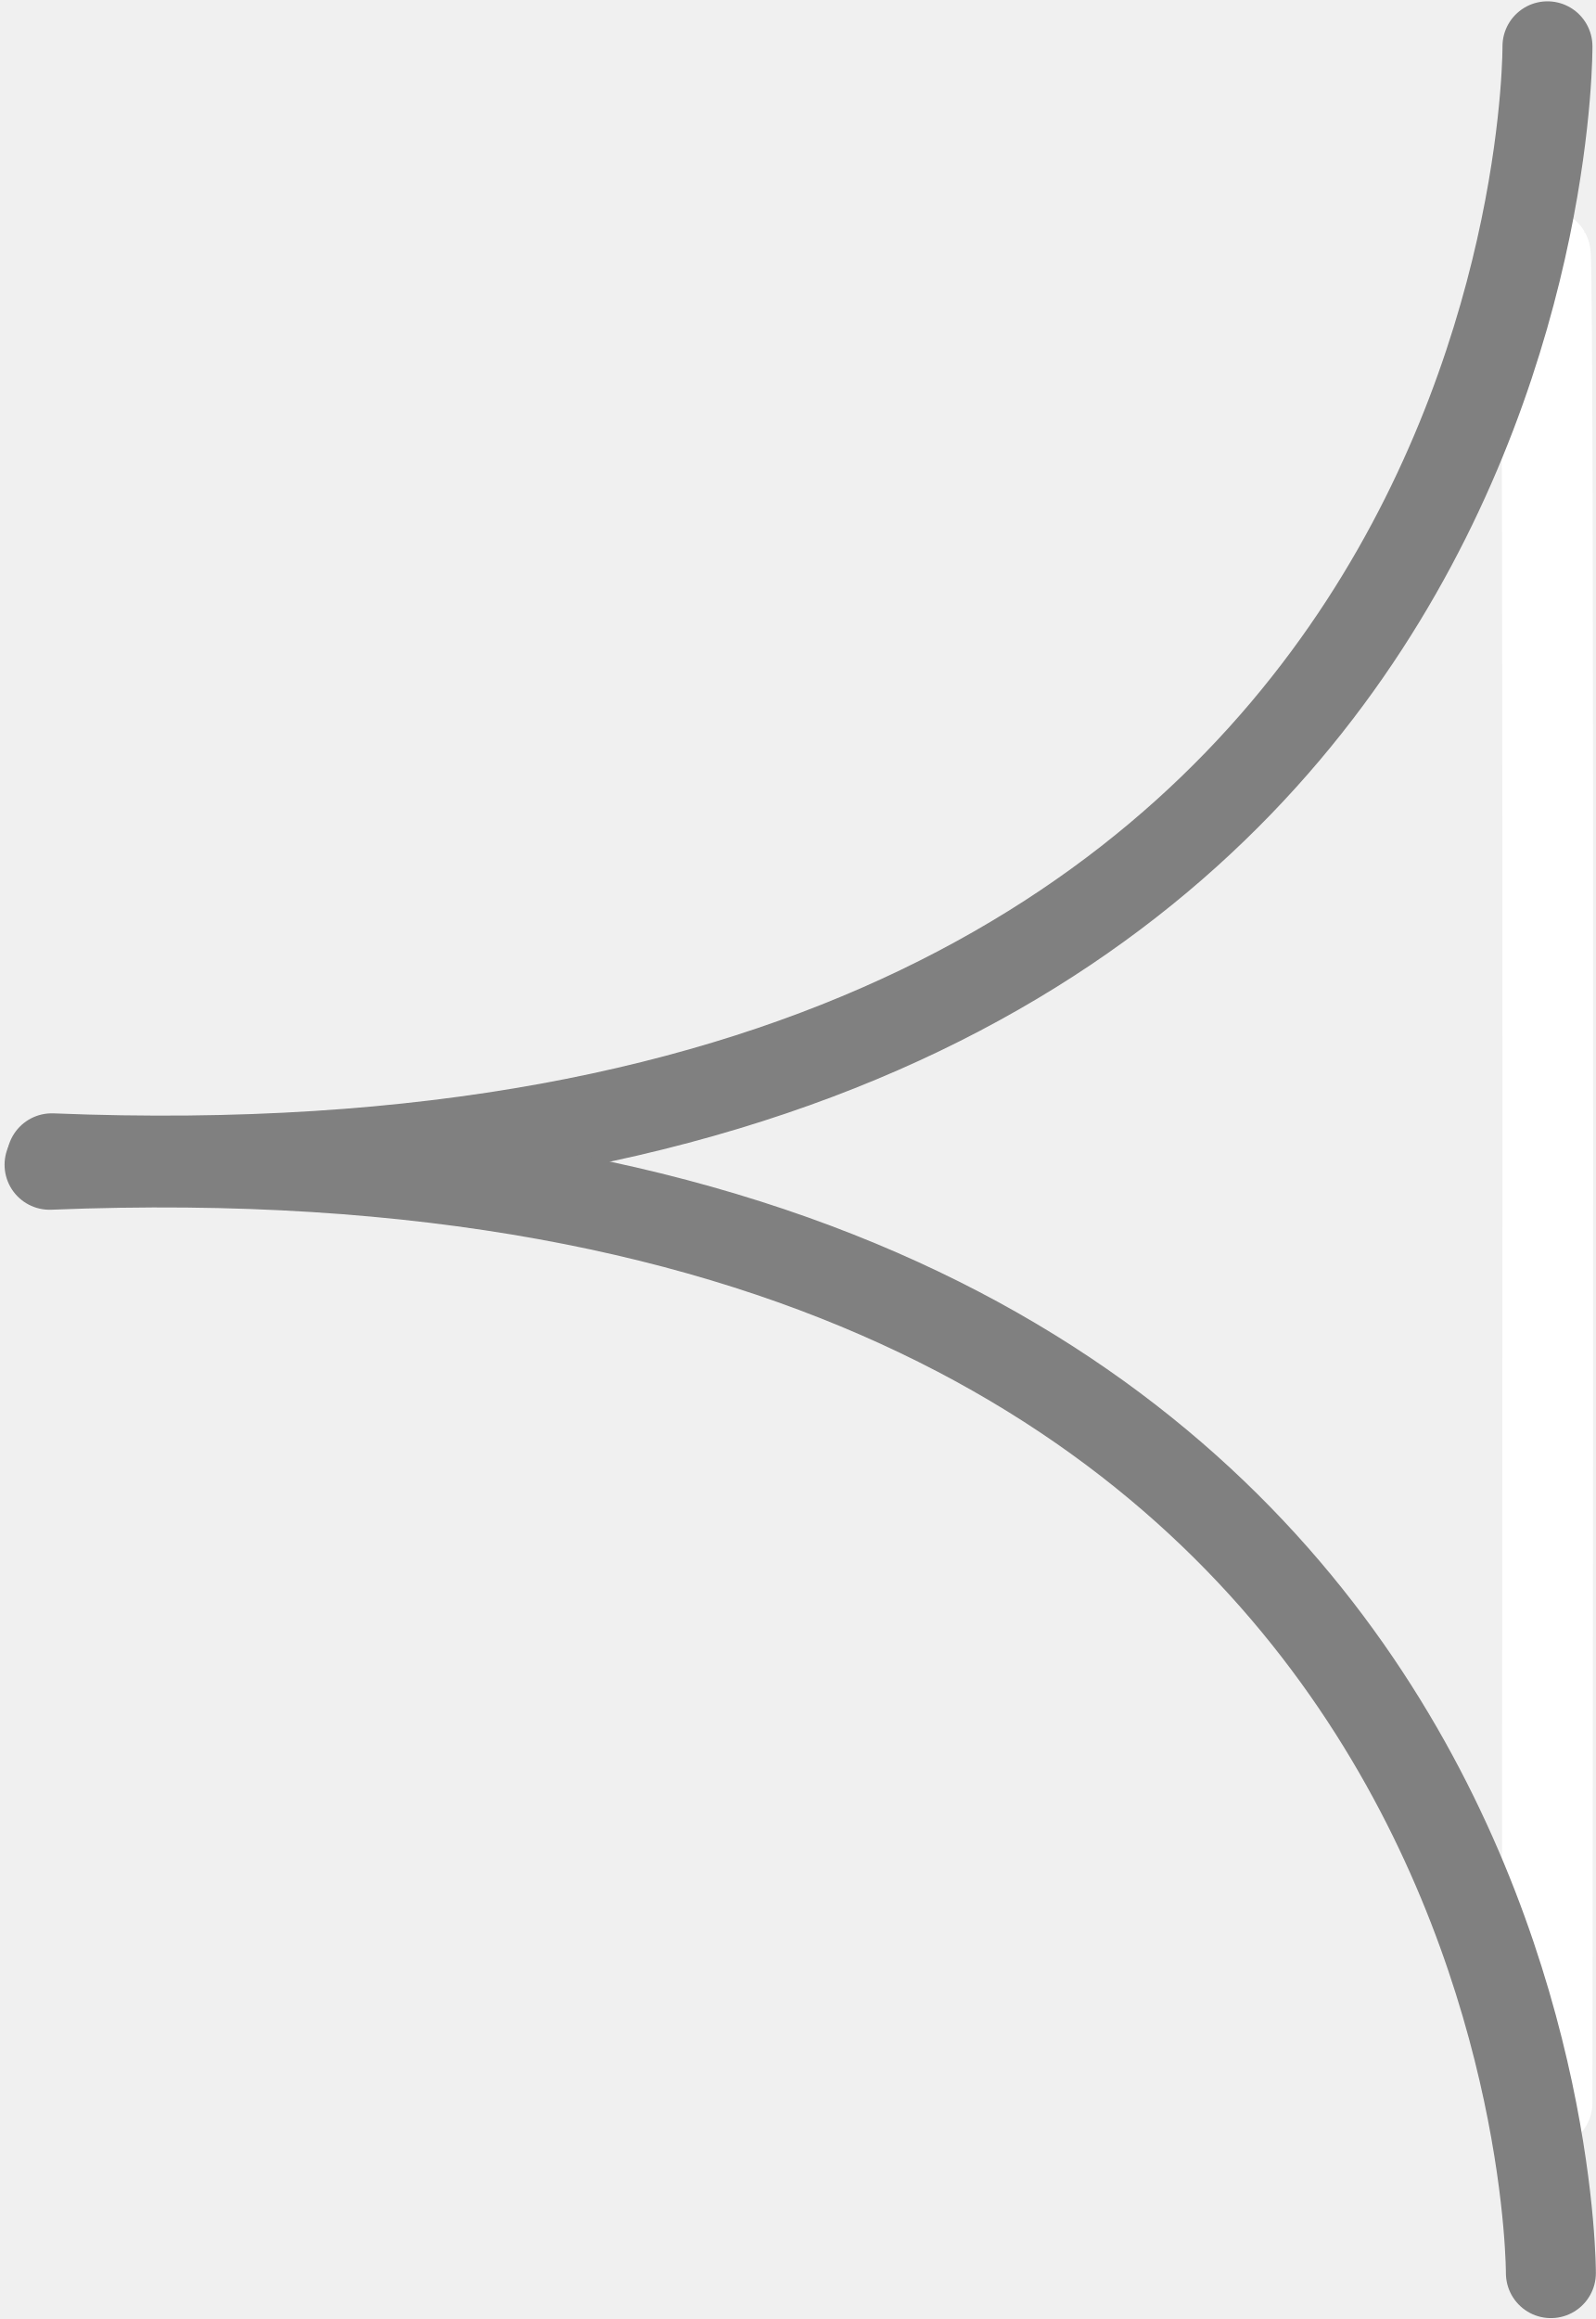
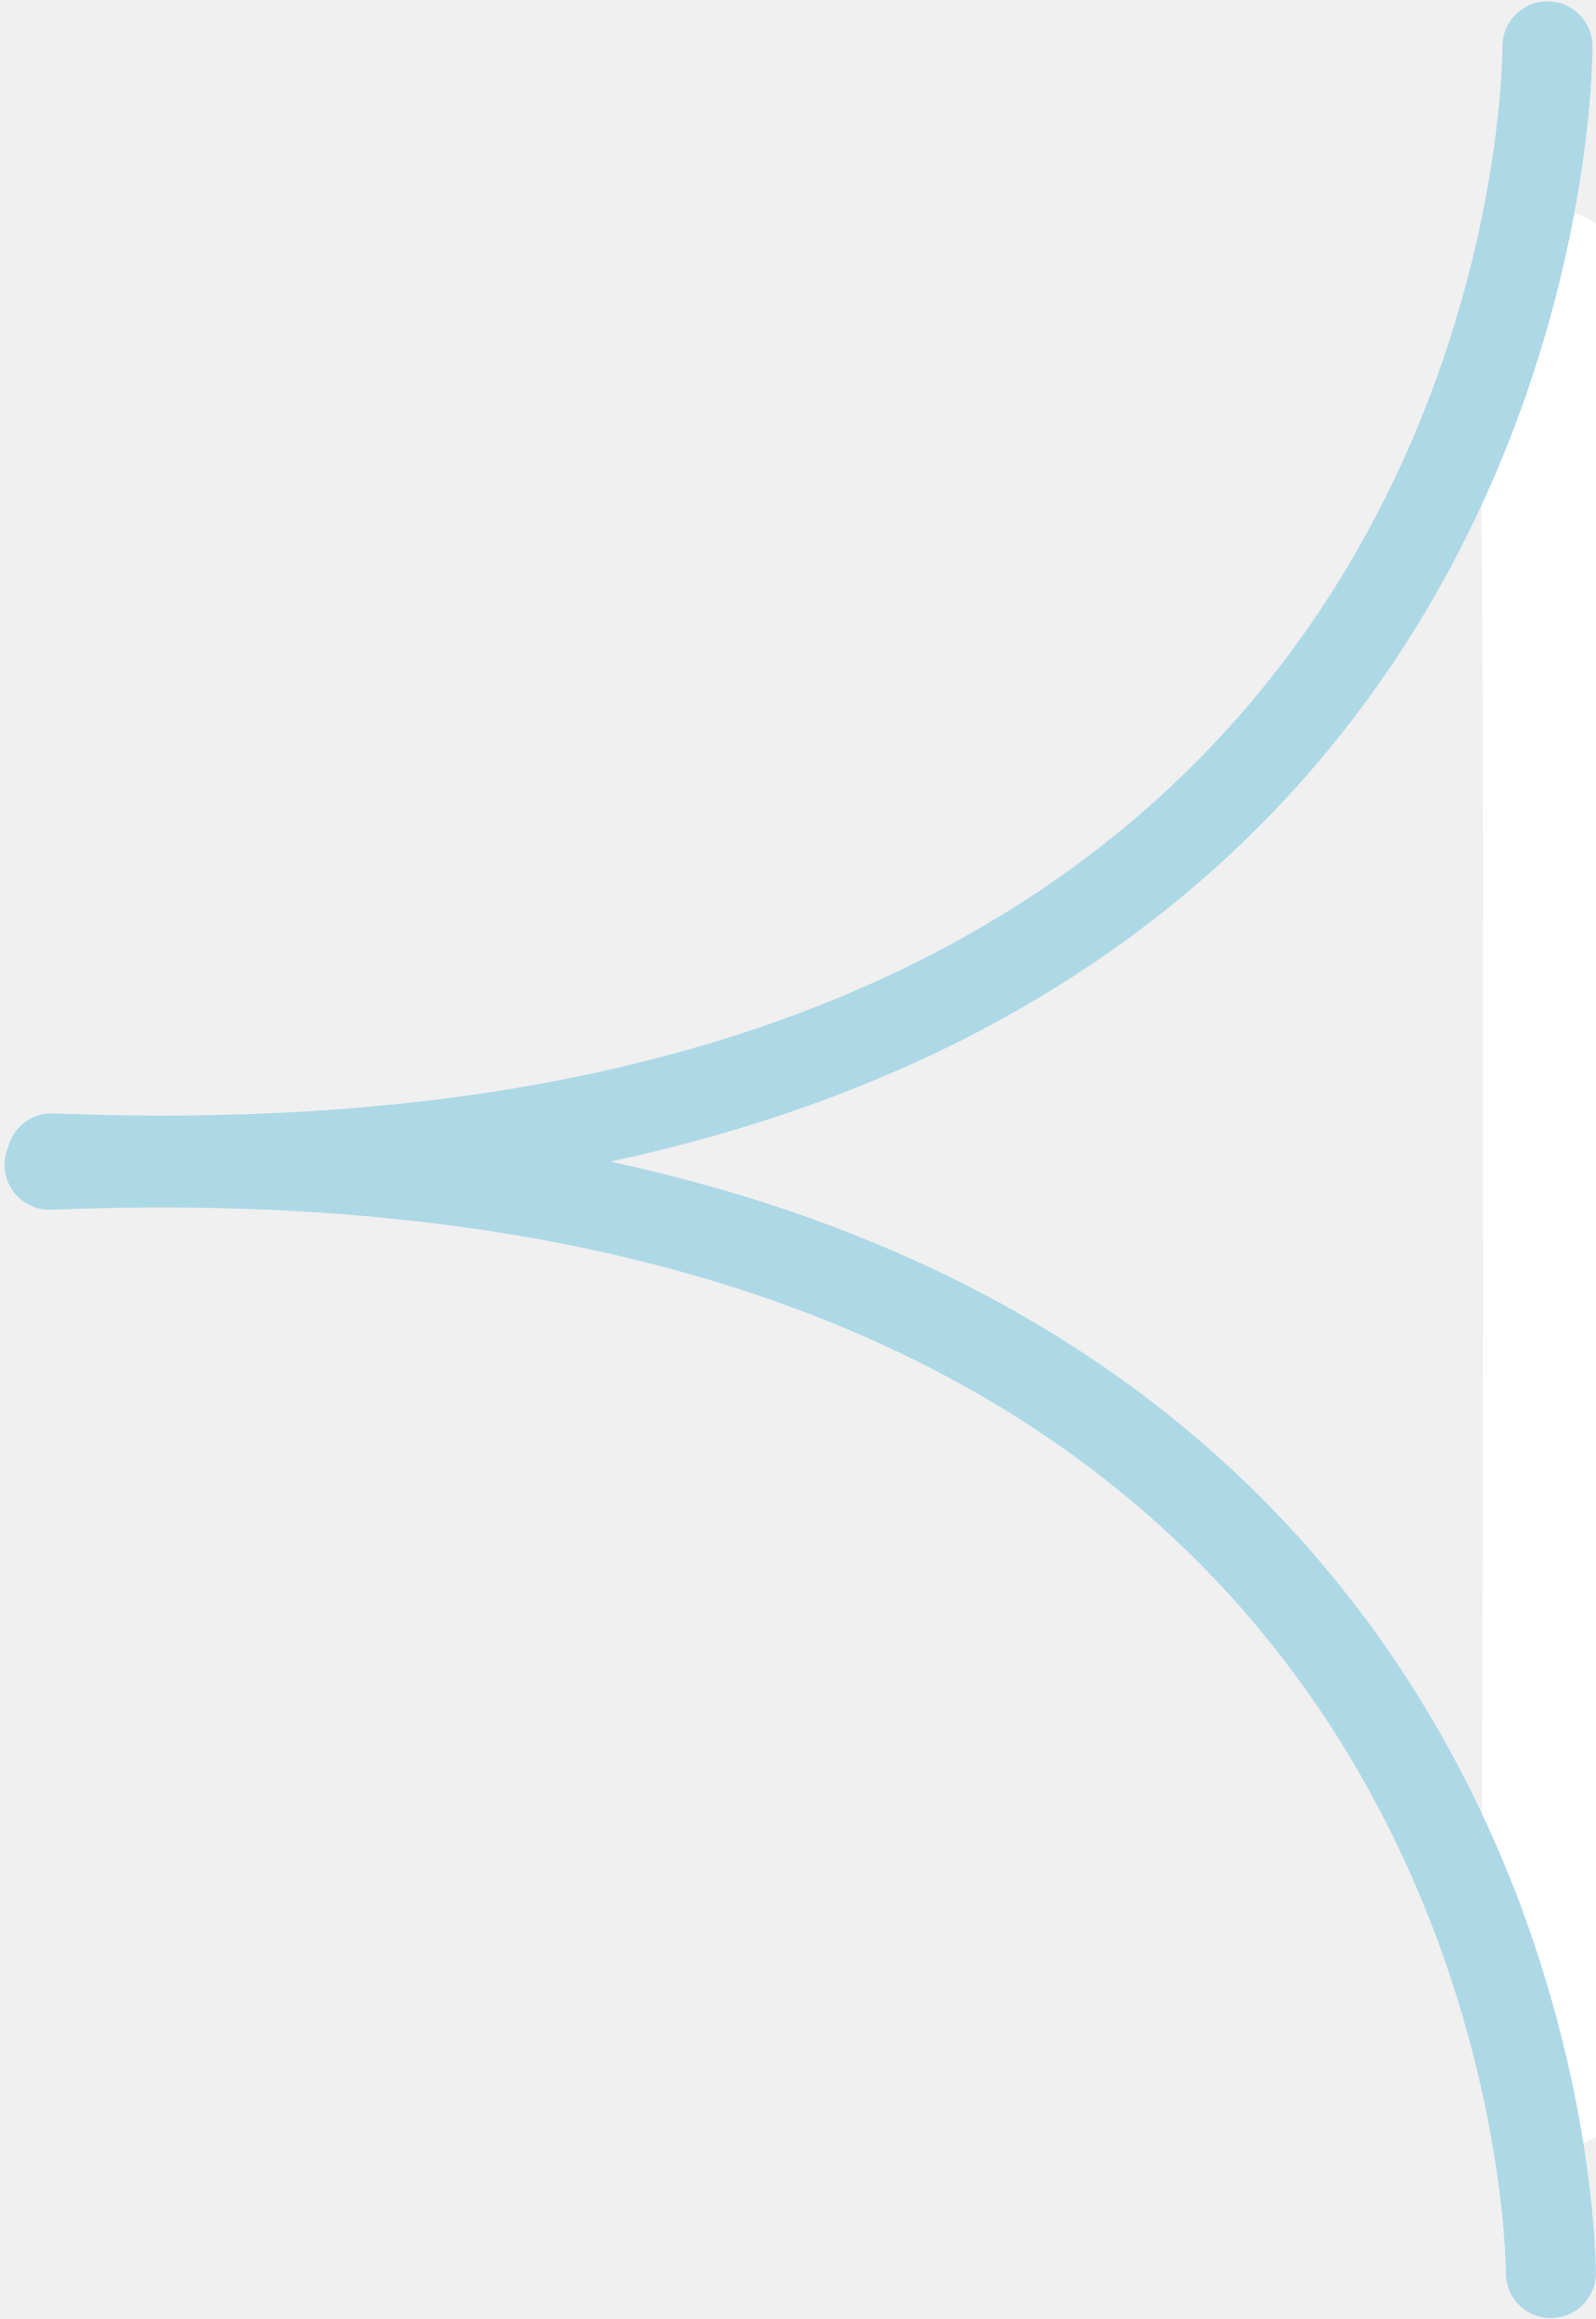
<svg xmlns="http://www.w3.org/2000/svg" xmlns:ns1="http://www.openswatchbook.org/uri/2009/osb" width="35.463" height="51.539" id="svg2" version="1.1">
  <defs id="defs4">
    <linearGradient id="linearGradient3830" ns1:paint="solid">
      <stop style="stop-color:#000000;stop-opacity:1;" offset="0" id="stop3832" />
    </linearGradient>
  </defs>
  <g id="layer1" transform="translate(-415.5995,-508.4757)">
-     <path style="fill:#ffffff;fill-opacity:1;stroke:#ffffff;stroke-width:2.016;stroke-linecap:round;stroke-linejoin:round;stroke-miterlimit:4;stroke-opacity:1;stroke-dasharray:none;stroke-dashoffset:0" d="m 449.951,514.127 c 0.097,0.164 0.04,41.084 0.04,41.084" id="path3771" />
-     <path style="fill:none;stroke:#808080;stroke-width:2;stroke-linecap:round;stroke-linejoin:round;stroke-miterlimit:4;stroke-opacity:1;stroke-dasharray:none;stroke-dashoffset:0" d="M 416.75,534.219 C 450.214,535.576 450,509.505 450,509.505" id="path2993" />
-     <path style="fill:none;stroke:#808080;stroke-width:2;stroke-linecap:round;stroke-linejoin:round;stroke-miterlimit:4;stroke-opacity:1;stroke-dasharray:none;stroke-dashoffset:0" d="m 416.701,534.362 c 33.464,-1.357 33.375,24.633 33.375,24.633" id="path2993-8" />
+     <path style="fill:#ffffff;fill-opacity:1;stroke:#ffffff;stroke-width:3.328;stroke-linecap:round;stroke-linejoin:round;stroke-miterlimit:4;stroke-opacity:1;stroke-dasharray:none;stroke-dashoffset:0" d="m 450.077,514.783 c 0.273,0.158 0.113,39.772 0.113,39.772" id="path3771" />
+     <path style="fill:none;stroke:#add8e6;stroke-width:2;stroke-linecap:round;stroke-linejoin:round;stroke-miterlimit:4;stroke-opacity:1;stroke-dasharray:none;stroke-dashoffset:0" d="M 416.75,534.219 C 450.214,535.576 450,509.505 450,509.505" id="path2993" />
+     <path style="fill:none;stroke:#add8e6;stroke-width:2;stroke-linecap:round;stroke-linejoin:round;stroke-miterlimit:4;stroke-opacity:1;stroke-dasharray:none;stroke-dashoffset:0" d="m 416.701,534.362 c 33.464,-1.357 33.375,24.633 33.375,24.633" id="path2993-8" />
  </g>
</svg>
